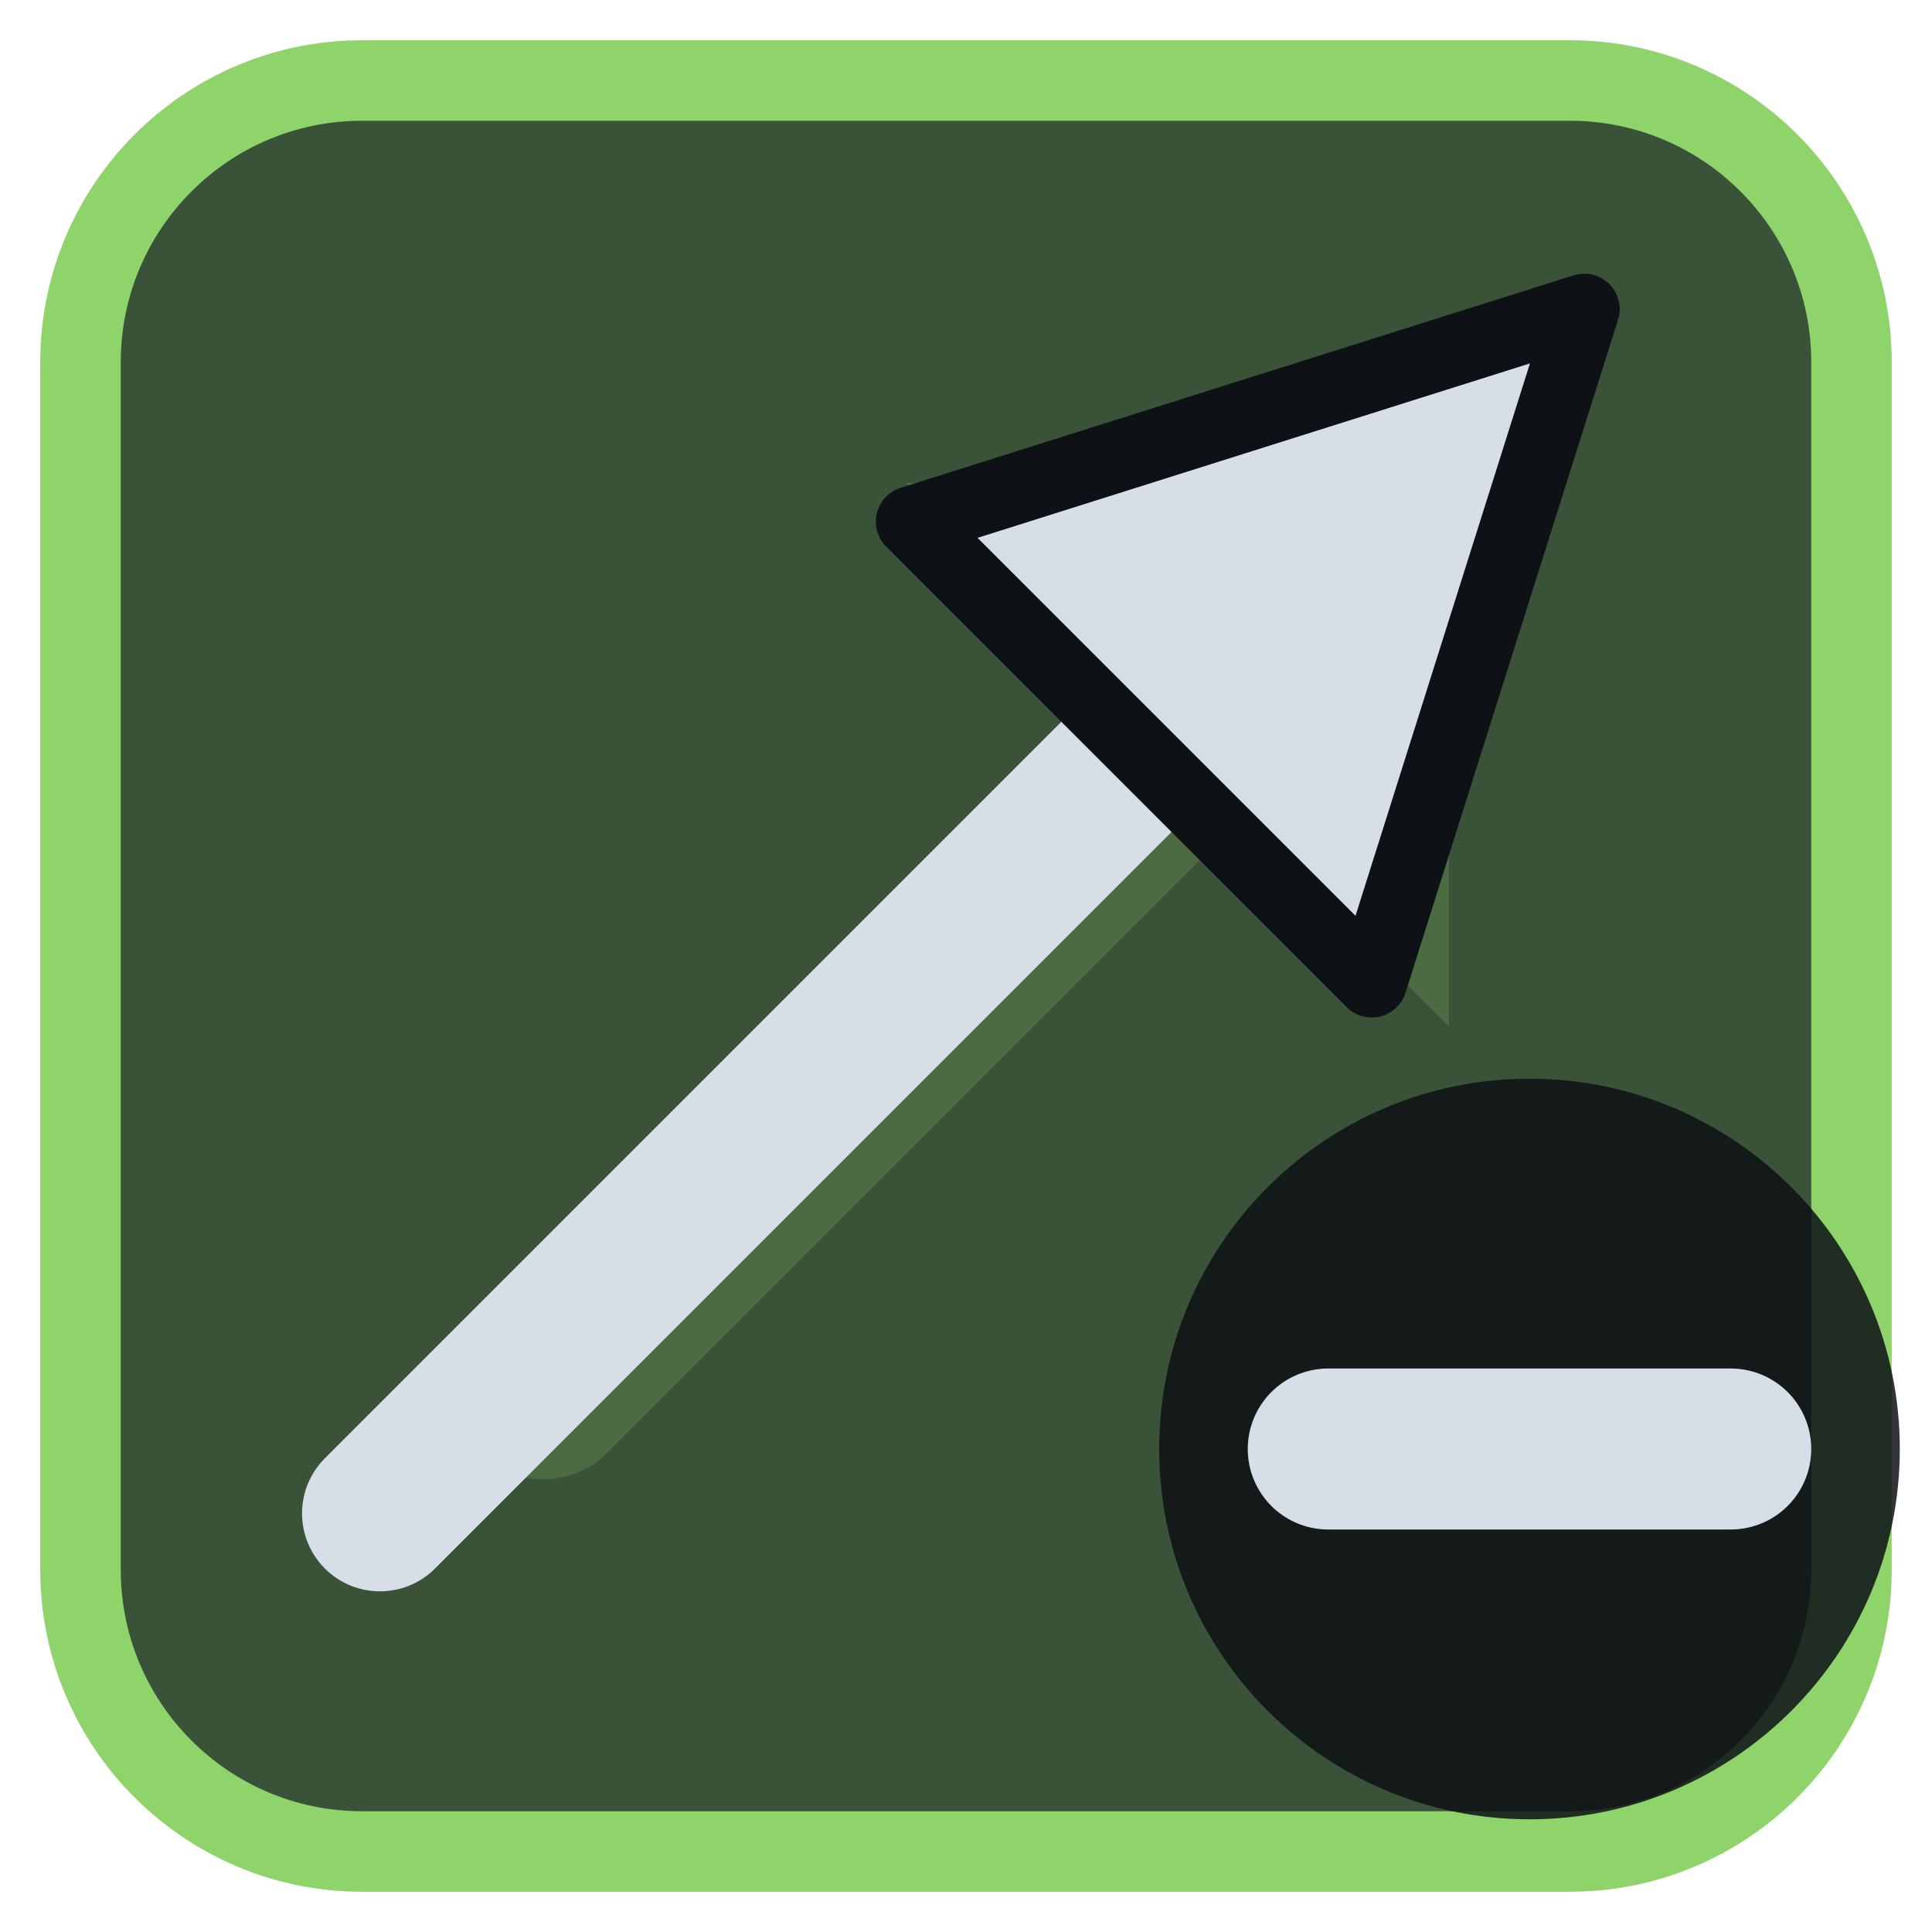
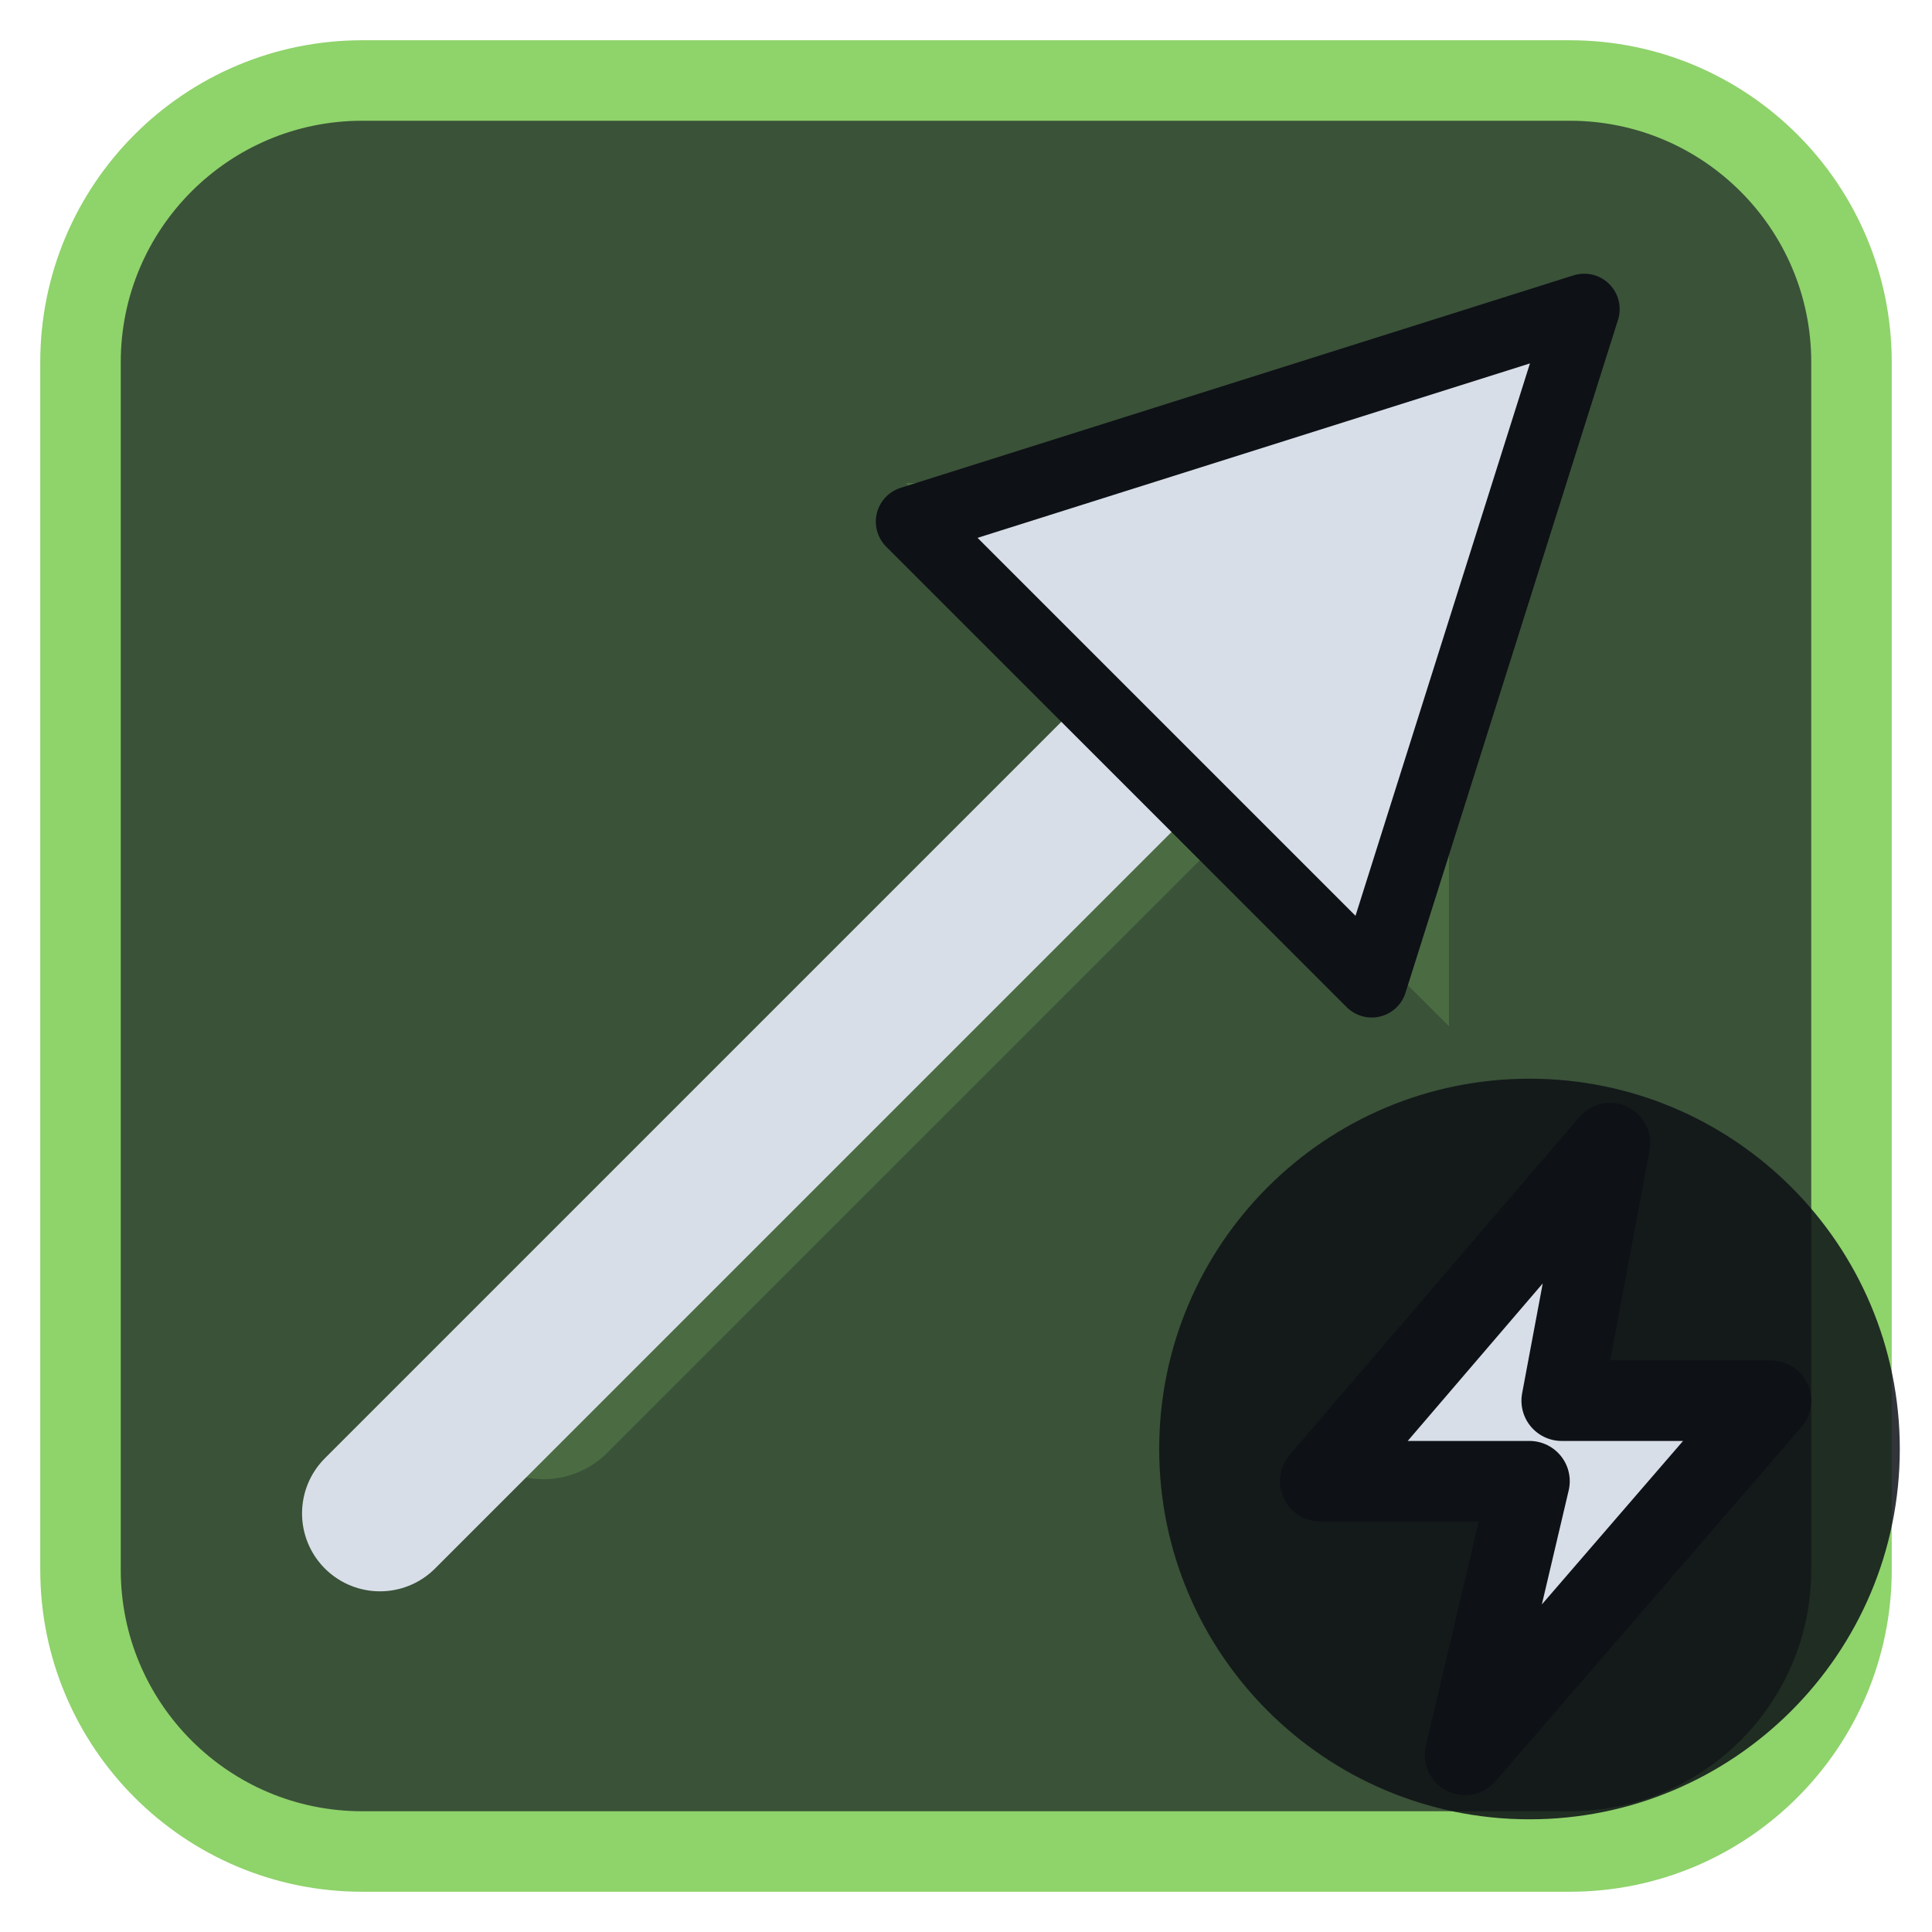
<svg xmlns="http://www.w3.org/2000/svg" viewBox="0 0 24 24" width="24" height="24">
  <rect x="1" y="1" width="22" height="22" rx="3.5" fill="#3a5238" stroke="#8fd36b" stroke-width="1" />
  <g opacity="0.2" transform="translate(3,3) scale(0.75)">
    <path d="M5 19L18 6" fill="none" stroke="#8fd36b" stroke-width="3" stroke-linecap="round" stroke-linejoin="round" />
    <path d="M11 4h9v9z" fill="#8fd36b" />
  </g>
  <g transform="translate(1.2,1.2) scale(0.88)">
    <path d="M4 20L15 9" fill="none" stroke="#d7dee8" stroke-width="2.2" stroke-linecap="round" stroke-linejoin="round" />
    <path d="M21 3L11.5 6L18 12.5Z" fill="#d7dee8" stroke="#0e1116" stroke-width="1" stroke-linejoin="round" />
  </g>
  <circle cx="19" cy="18" r="4.6" fill="#0e1116" fill-opacity="0.85" />
-   <path d="M16.5 18H21.5" fill="none" stroke="#d7dee8" stroke-width="2" stroke-linecap="round" stroke-linejoin="round" />
+   <path d="M20 14.2L16.4 18.4H19L18.2 21.8L22 17.4H19.4Z" fill="#d7dee8" stroke="#0e1116" stroke-width="1" stroke-linejoin="round" />
</svg>
